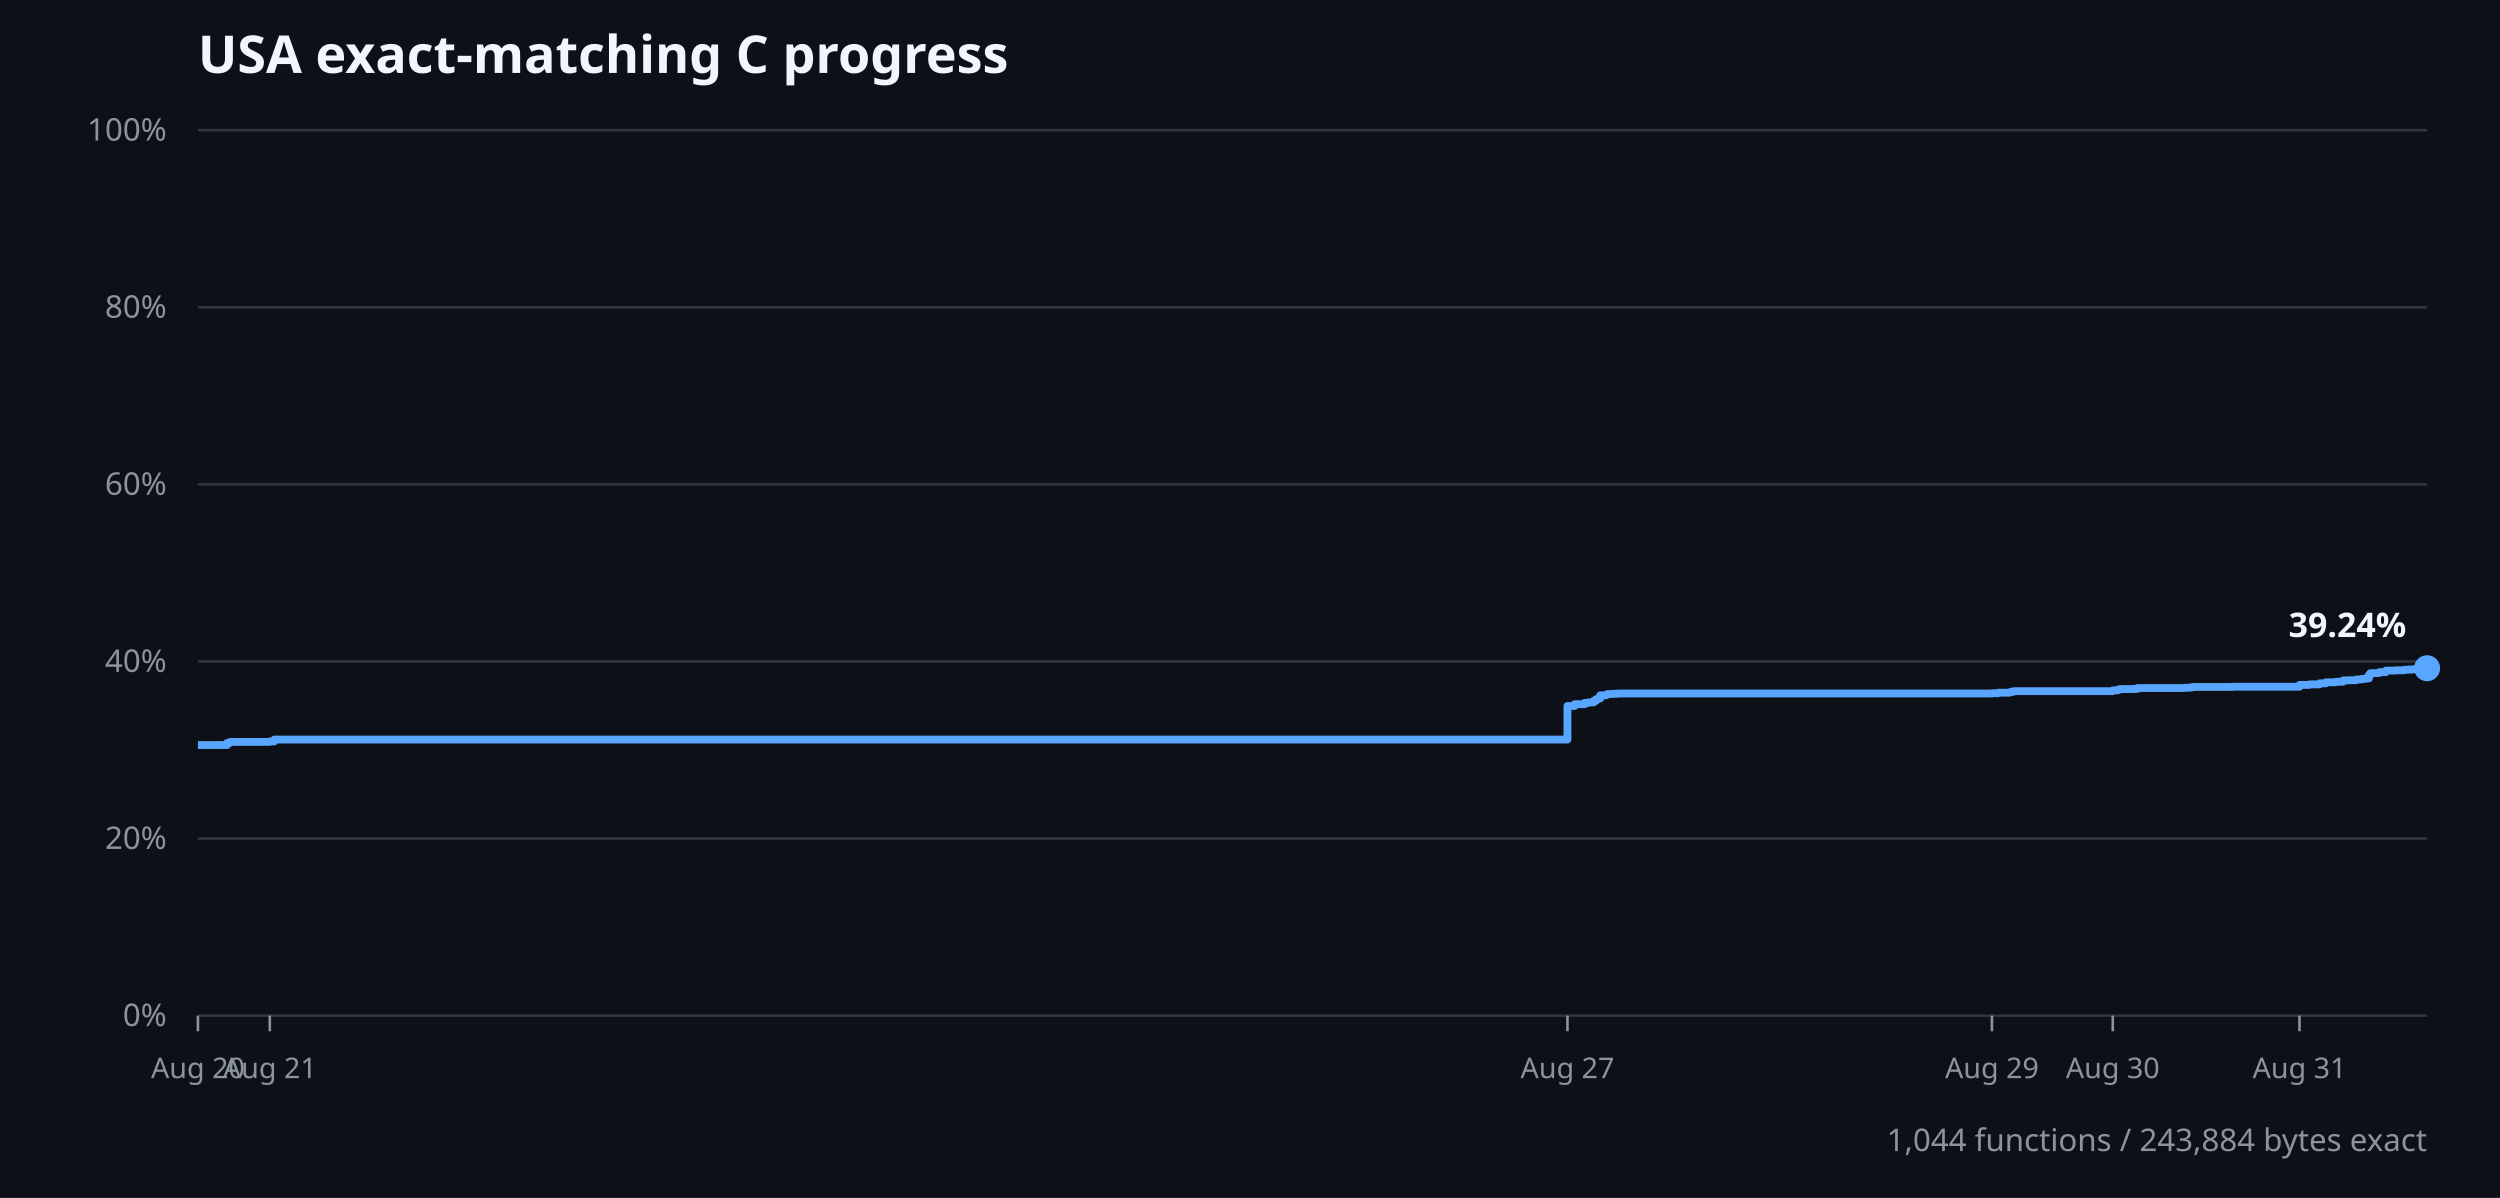
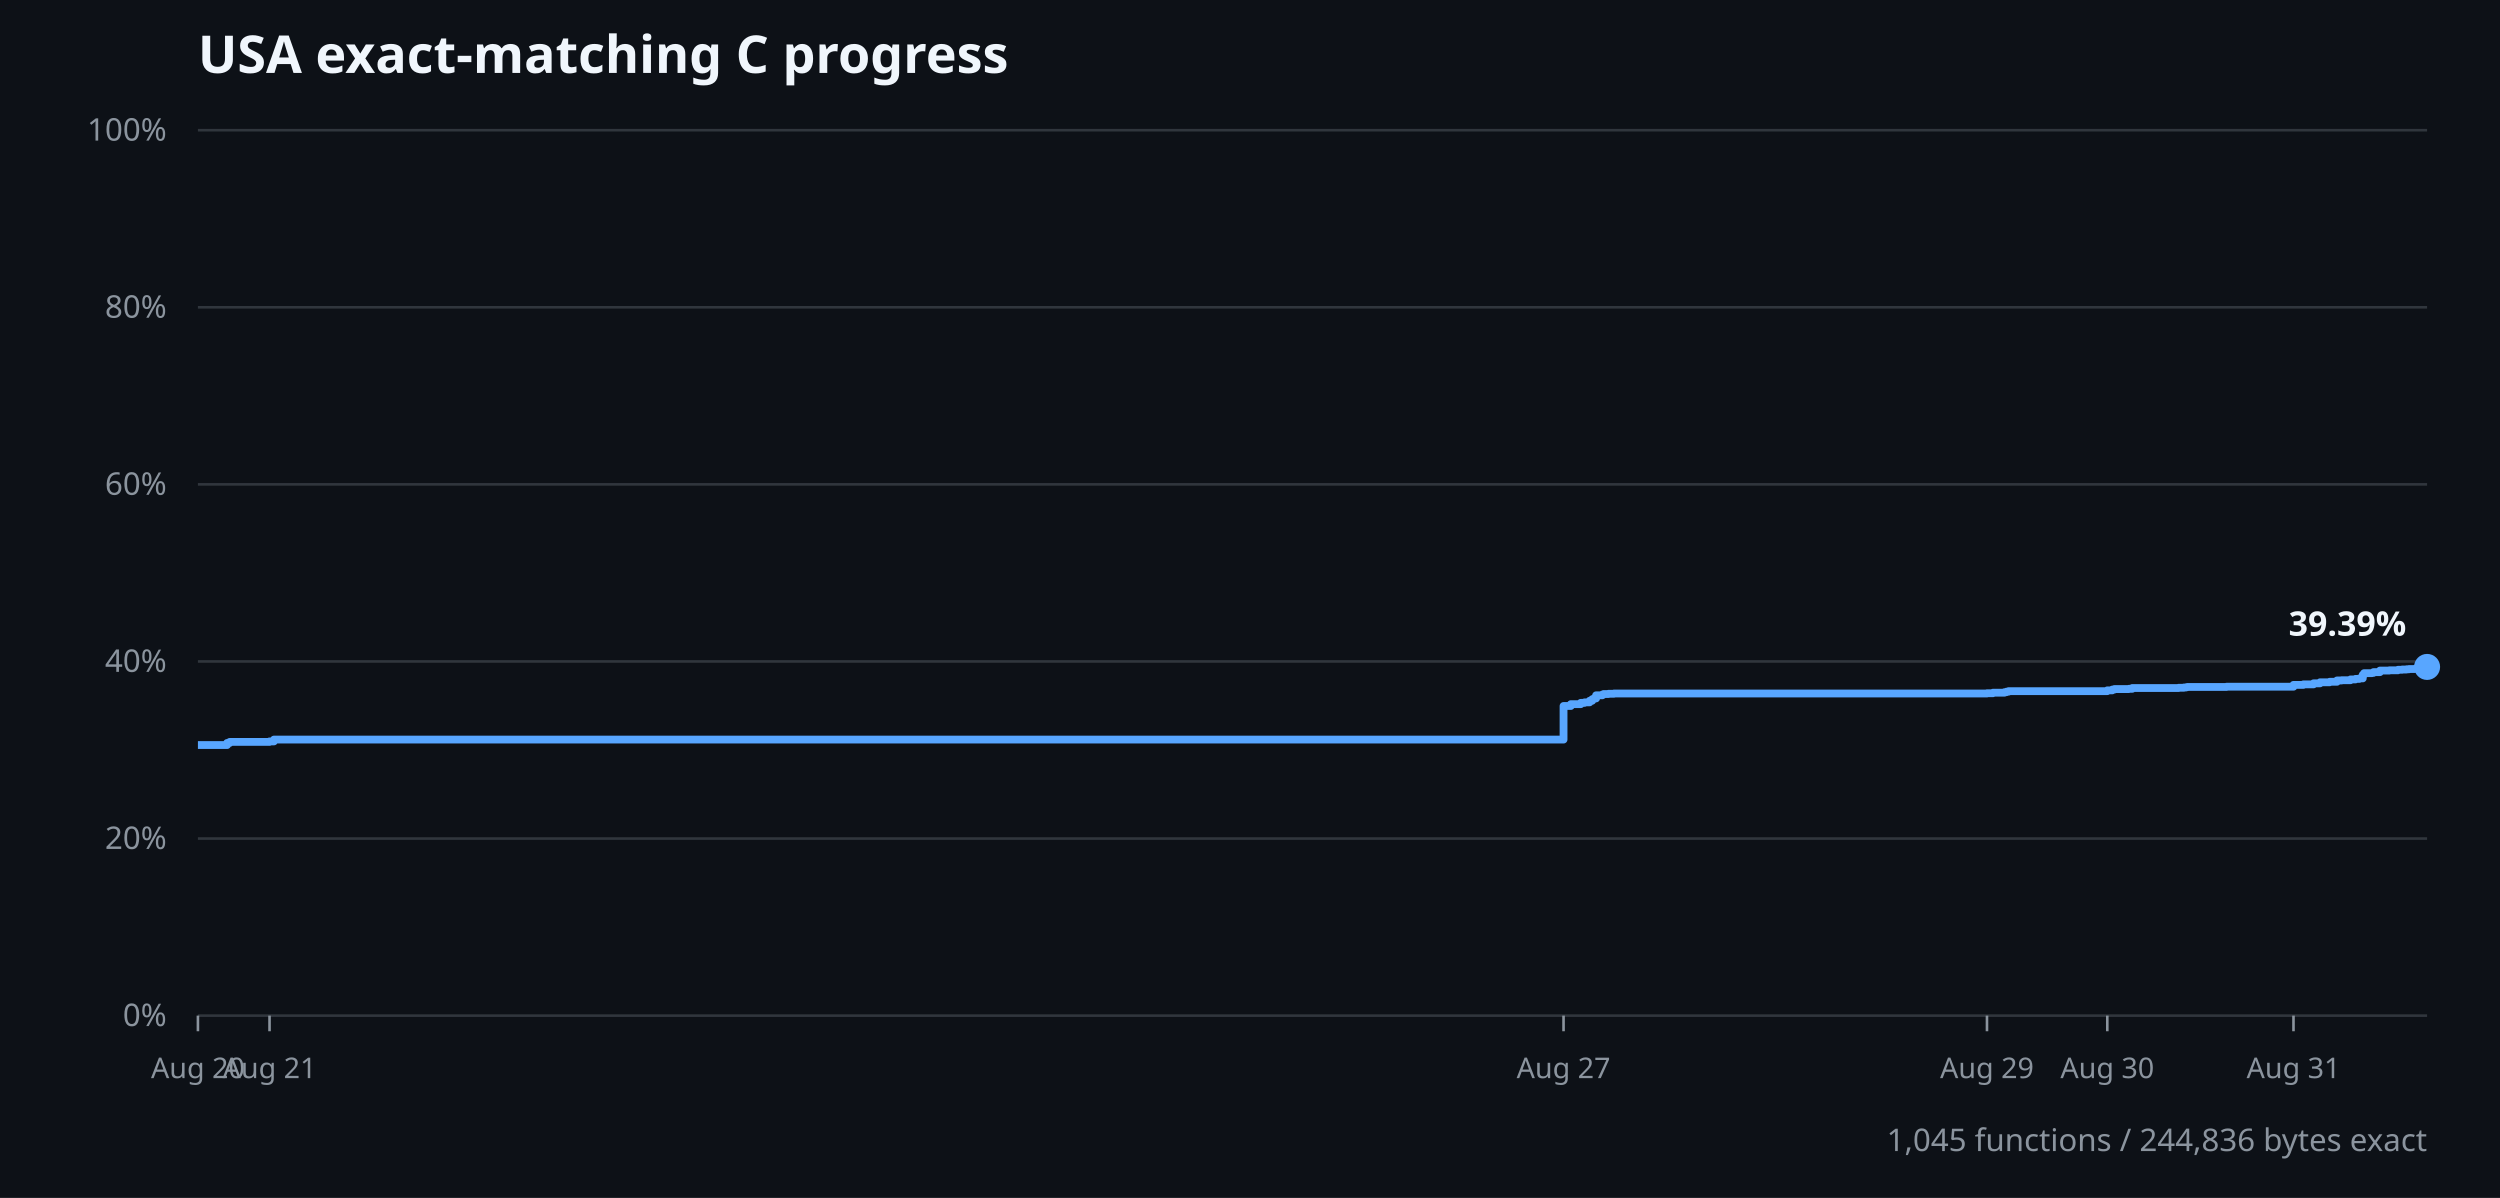
<svg xmlns="http://www.w3.org/2000/svg" width="960" height="460" viewBox="0 0 960 460" role="img">
  <rect width="100%" height="100%" fill="#0d1117" />
  <text x="76" y="28" fill="#f0f6fc" font-family="sans-serif" font-size="20" font-weight="600">USA exact-matching C progress</text>
  <line x1="76" y1="390.0" x2="932" y2="390.0" stroke="#30363d" />
  <text x="64" y="394.0" text-anchor="end" fill="#8b949e" font-family="sans-serif" font-size="12">0%</text>
  <line x1="76" y1="322.0" x2="932" y2="322.0" stroke="#30363d" />
  <text x="64" y="326.0" text-anchor="end" fill="#8b949e" font-family="sans-serif" font-size="12">20%</text>
  <line x1="76" y1="254.0" x2="932" y2="254.0" stroke="#30363d" />
  <text x="64" y="258.0" text-anchor="end" fill="#8b949e" font-family="sans-serif" font-size="12">40%</text>
  <line x1="76" y1="186.0" x2="932" y2="186.0" stroke="#30363d" />
  <text x="64" y="190.0" text-anchor="end" fill="#8b949e" font-family="sans-serif" font-size="12">60%</text>
  <line x1="76" y1="118.0" x2="932" y2="118.0" stroke="#30363d" />
  <text x="64" y="122.0" text-anchor="end" fill="#8b949e" font-family="sans-serif" font-size="12">80%</text>
  <line x1="76" y1="50.0" x2="932" y2="50.0" stroke="#30363d" />
  <text x="64" y="54.0" text-anchor="end" fill="#8b949e" font-family="sans-serif" font-size="12">100%</text>
  <line x1="76.0" y1="390" x2="76.0" y2="396" stroke="#8b949e" />
  <text x="76.0" y="414" text-anchor="middle" fill="#8b949e" font-family="sans-serif" font-size="11">Aug 20</text>
-   <line x1="103.6" y1="390" x2="103.6" y2="396" stroke="#8b949e" />
-   <text x="103.6" y="414" text-anchor="middle" fill="#8b949e" font-family="sans-serif" font-size="11">Aug 21</text>
-   <line x1="601.9" y1="390" x2="601.9" y2="396" stroke="#8b949e" />
-   <text x="601.9" y="414" text-anchor="middle" fill="#8b949e" font-family="sans-serif" font-size="11">Aug 27</text>
-   <line x1="764.9" y1="390" x2="764.9" y2="396" stroke="#8b949e" />
-   <text x="764.9" y="414" text-anchor="middle" fill="#8b949e" font-family="sans-serif" font-size="11">Aug 29</text>
-   <line x1="811.3" y1="390" x2="811.3" y2="396" stroke="#8b949e" />
-   <text x="811.3" y="414" text-anchor="middle" fill="#8b949e" font-family="sans-serif" font-size="11">Aug 30</text>
-   <line x1="883.0" y1="390" x2="883.0" y2="396" stroke="#8b949e" />
-   <text x="883.0" y="414" text-anchor="middle" fill="#8b949e" font-family="sans-serif" font-size="11">Aug 31</text>
-   <path d="M 76.0 286.1 H 87.2 V 285.3 H 88.3 V 284.9 H 103.6 V 284.7 H 105.3 V 284.0 H 601.9 V 271.1 H 604.7 V 270.4 H 608.5 V 269.9 H 610.0 V 269.7 H 612.0 V 269.1 H 612.9 V 268.5 H 613.6 V 268.2 H 614.5 V 267.0 H 616.8 V 266.7 H 617.3 V 266.5 H 619.2 V 266.4 H 620.2 V 266.4 H 621.3 V 266.3 H 764.9 V 266.2 H 767.2 V 266.0 H 768.9 V 266.0 H 771.0 V 266.0 H 771.7 V 265.8 H 772.4 V 265.6 H 773.3 V 265.4 H 774.6 V 265.4 H 811.3 V 265.1 H 813.2 V 264.8 H 814.0 V 264.6 H 818.9 V 264.6 H 819.3 V 264.6 H 819.6 V 264.5 H 820.9 V 264.2 H 838.7 V 264.1 H 840.8 V 264.0 H 841.6 V 263.9 H 842.1 V 263.8 H 857.2 V 263.7 H 883.0 V 263.0 H 886.8 V 262.8 H 890.7 V 262.4 H 893.2 V 262.0 H 896.9 V 261.8 H 898.3 V 261.8 H 899.7 V 261.3 H 901.6 V 261.2 H 904.9 V 260.9 H 906.8 V 260.7 H 908.3 V 260.5 H 909.7 V 259.1 H 910.2 V 258.5 H 912.2 V 258.5 H 913.1 V 258.4 H 913.7 V 258.1 H 916.2 V 257.5 H 919.9 V 257.4 H 921.4 V 257.4 H 923.2 V 257.2 H 924.8 V 257.1 H 926.5 V 257.0 H 927.5 V 256.9 H 929.7 V 256.8 H 931.1 V 256.7 H 932.0 V 256.6" fill="none" stroke="#58a6ff" stroke-width="3" stroke-linejoin="round" />
-   <circle cx="932.0" cy="256.6" r="5" fill="#58a6ff" />
-   <text x="924.0" y="244.6" text-anchor="end" fill="#f0f6fc" font-family="sans-serif" font-size="13" font-weight="600">39.24%</text>
-   <text x="932" y="442" text-anchor="end" fill="#8b949e" font-family="sans-serif" font-size="12">1,044 functions / 243,884 bytes exact</text>
+   <line x1="103.5" y1="390" x2="103.5" y2="396" stroke="#8b949e" />
+   <text x="103.5" y="414" text-anchor="middle" fill="#8b949e" font-family="sans-serif" font-size="11">Aug 21</text>
+   <line x1="600.4" y1="390" x2="600.4" y2="396" stroke="#8b949e" />
+   <text x="600.4" y="414" text-anchor="middle" fill="#8b949e" font-family="sans-serif" font-size="11">Aug 27</text>
+   <line x1="763.0" y1="390" x2="763.0" y2="396" stroke="#8b949e" />
+   <text x="763.0" y="414" text-anchor="middle" fill="#8b949e" font-family="sans-serif" font-size="11">Aug 29</text>
+   <line x1="809.2" y1="390" x2="809.2" y2="396" stroke="#8b949e" />
+   <text x="809.2" y="414" text-anchor="middle" fill="#8b949e" font-family="sans-serif" font-size="11">Aug 30</text>
+   <line x1="880.7" y1="390" x2="880.7" y2="396" stroke="#8b949e" />
+   <text x="880.7" y="414" text-anchor="middle" fill="#8b949e" font-family="sans-serif" font-size="11">Aug 31</text>
+   <path d="M 76.0 286.1 H 87.2 V 285.3 H 88.2 V 284.9 H 103.5 V 284.7 H 105.2 V 284.0 H 600.4 V 271.1 H 603.2 V 270.4 H 607.0 V 269.9 H 608.5 V 269.7 H 610.4 V 269.1 H 611.4 V 268.5 H 612.0 V 268.2 H 612.9 V 267.0 H 615.3 V 266.7 H 615.8 V 266.5 H 617.7 V 266.4 H 618.7 V 266.4 H 619.8 V 266.3 H 763.0 V 266.2 H 765.3 V 266.0 H 766.9 V 266.0 H 769.0 V 266.0 H 769.7 V 265.8 H 770.5 V 265.6 H 771.3 V 265.4 H 772.6 V 265.4 H 809.2 V 265.1 H 811.1 V 264.8 H 811.9 V 264.6 H 816.8 V 264.6 H 817.2 V 264.6 H 817.5 V 264.5 H 818.8 V 264.2 H 836.6 V 264.1 H 838.6 V 264.0 H 839.4 V 263.9 H 839.9 V 263.8 H 855.0 V 263.7 H 880.7 V 263.0 H 884.5 V 262.8 H 888.4 V 262.4 H 890.9 V 262.0 H 894.6 V 261.8 H 895.9 V 261.8 H 897.4 V 261.3 H 899.2 V 261.2 H 902.6 V 260.9 H 904.5 V 260.7 H 906.0 V 260.5 H 907.3 V 259.1 H 907.8 V 258.5 H 909.9 V 258.5 H 910.8 V 258.4 H 911.4 V 258.1 H 913.9 V 257.5 H 917.5 V 257.4 H 919.0 V 257.4 H 920.8 V 257.2 H 922.4 V 257.1 H 924.1 V 257.0 H 925.1 V 256.9 H 927.3 V 256.8 H 928.7 V 256.7 H 929.6 V 256.6 H 932.0 V 256.1" fill="none" stroke="#58a6ff" stroke-width="3" stroke-linejoin="round" />
+   <circle cx="932.0" cy="256.1" r="5" fill="#58a6ff" />
+   <text x="924.0" y="244.1" text-anchor="end" fill="#f0f6fc" font-family="sans-serif" font-size="13" font-weight="600">39.39%</text>
+   <text x="932" y="442" text-anchor="end" fill="#8b949e" font-family="sans-serif" font-size="12">1,045 functions / 244,836 bytes exact</text>
</svg>
